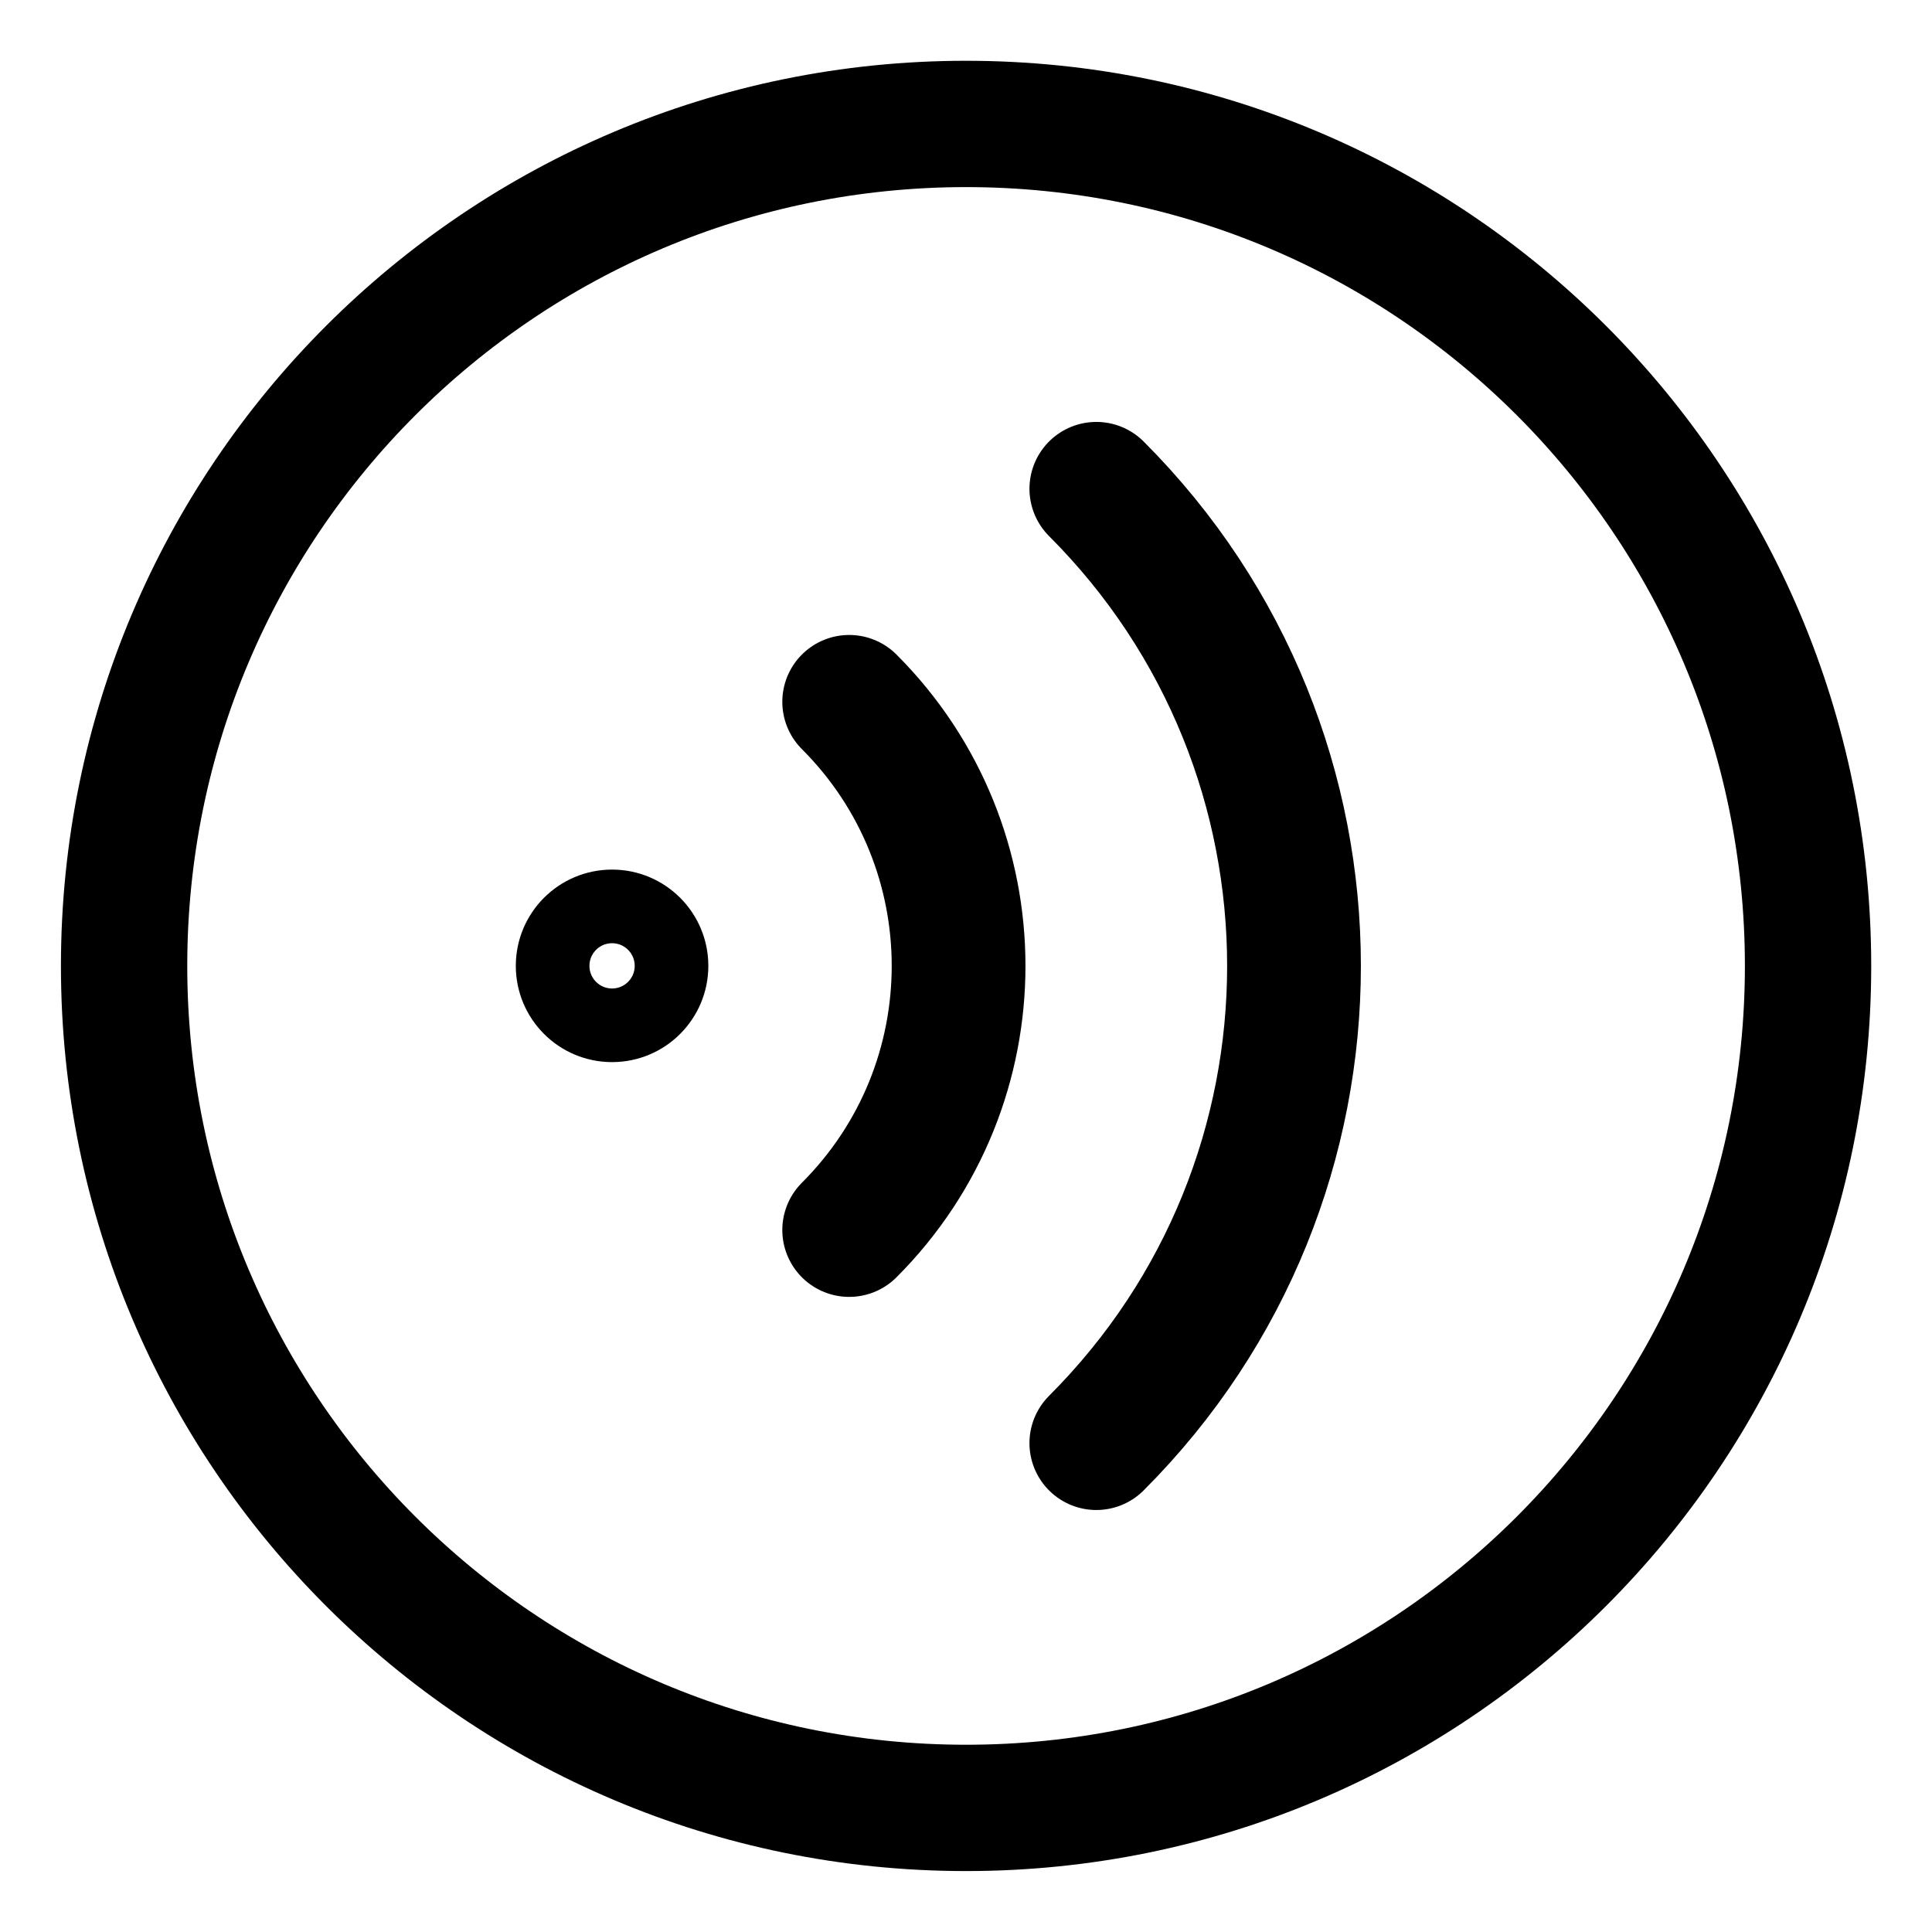
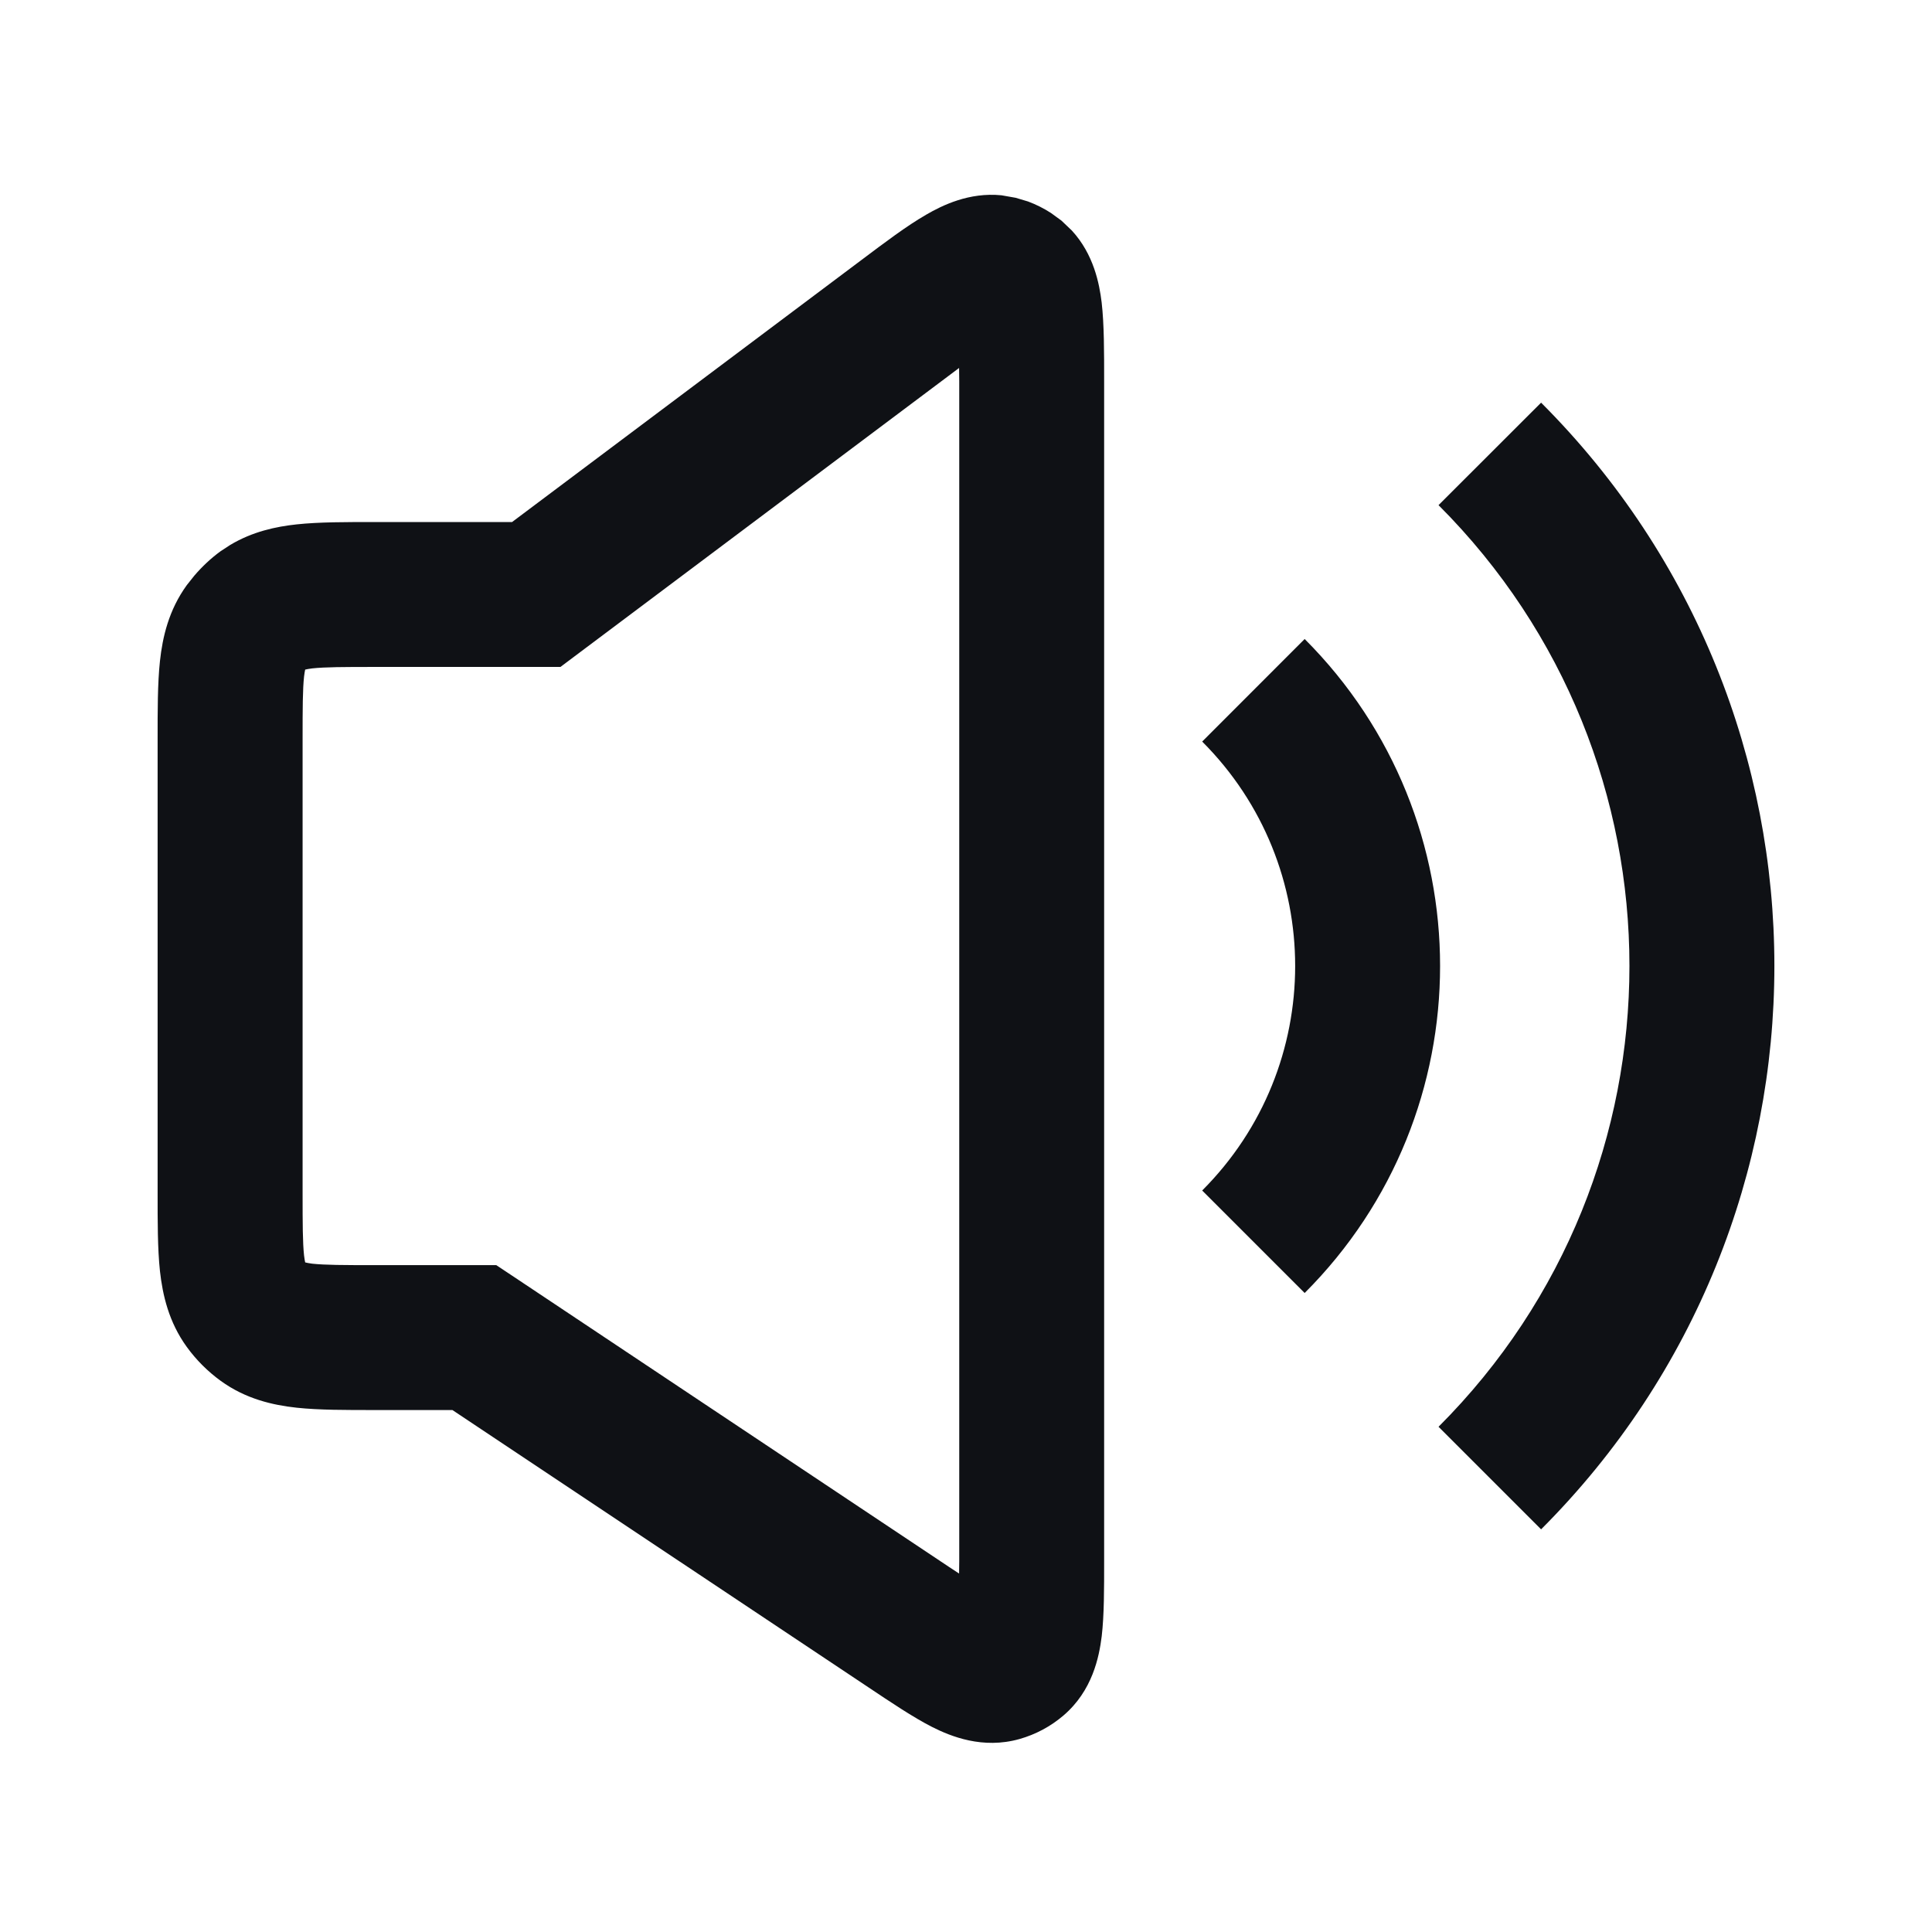
- <svg xmlns="http://www.w3.org/2000/svg" viewBox="0 0 26 26">
-   <path fill="none" stroke="#000" stroke-width="1.8" stroke-linecap="round" stroke-linejoin="round" d="M14.754,19.421C18.301,15.875 18.301,10.125 14.754,6.578" />
-   <path fill="none" stroke="#000" stroke-width="1.8" stroke-linecap="round" stroke-linejoin="round" d="M11.428,16.553C13.391,14.59 13.391,11.408 11.428,9.445" />
-   <path fill="none" stroke="#000" stroke-width="0.991" stroke-linecap="round" stroke-linejoin="round" d="M8.237,12.998m-0.8,0a0.8,0.8 0,1 1,1.6 0a0.8,0.8 0,1 1,-1.6 0" />
-   <path fill="none" stroke="#000" stroke-width="1.7" stroke-linecap="round" stroke-linejoin="round" d="M13.001,12.999m-11.331,0a11.331,11.331 0,1 1,22.662 0a11.331,11.331 0,1 1,-22.662 0" />
+ <svg xmlns="http://www.w3.org/2000/svg" viewBox="0 0 24 24" width="24" height="24">
+   <path d="M12.441,2.426L12.617,2.457L12.771,2.503C12.87,2.54 12.966,2.588 13.056,2.646L13.186,2.741L13.315,2.864C13.588,3.161 13.657,3.527 13.685,3.756C13.717,4.032 13.716,4.38 13.716,4.733V19.397C13.716,19.728 13.717,20.06 13.686,20.325C13.654,20.583 13.571,21.003 13.21,21.311C13.051,21.447 12.865,21.546 12.664,21.603C12.207,21.732 11.811,21.57 11.579,21.453C11.341,21.332 11.066,21.146 10.79,20.962L5.62,17.516H4.658C4.303,17.516 3.965,17.517 3.685,17.487C3.388,17.455 3.051,17.378 2.741,17.153C2.58,17.036 2.438,16.894 2.321,16.733C2.096,16.423 2.02,16.086 1.987,15.79C1.957,15.51 1.958,15.171 1.958,14.816V9.185C1.958,8.83 1.957,8.491 1.987,8.212C2.019,7.915 2.096,7.578 2.321,7.268L2.414,7.151C2.511,7.038 2.62,6.935 2.741,6.847L2.859,6.77C3.136,6.604 3.425,6.542 3.685,6.514C3.965,6.484 4.303,6.485 4.658,6.485H6.361L10.705,3.227C10.987,3.015 11.265,2.805 11.505,2.667C11.705,2.551 12.039,2.386 12.441,2.426ZM11.785,4.668L7.202,8.105L6.962,8.285H4.658C4.263,8.285 4.039,8.286 3.879,8.303C3.837,8.308 3.809,8.314 3.791,8.318C3.787,8.336 3.782,8.364 3.777,8.405C3.76,8.565 3.759,8.79 3.759,9.185V14.816C3.759,15.211 3.76,15.435 3.777,15.595C3.782,15.636 3.787,15.664 3.791,15.682C3.809,15.686 3.837,15.693 3.879,15.698C4.039,15.715 4.263,15.716 4.658,15.716H6.165L6.392,15.867L11.789,19.465C11.833,19.495 11.875,19.521 11.914,19.547C11.914,19.5 11.916,19.45 11.916,19.397V4.733C11.916,4.676 11.914,4.622 11.914,4.571C11.873,4.601 11.831,4.634 11.785,4.668ZM19.144,5.002C23.008,8.866 23.008,15.133 19.144,18.998L17.87,17.724C21.032,14.562 21.032,9.437 17.87,6.275L19.144,5.002ZM16.207,7.938C18.45,10.181 18.45,13.819 16.207,16.062L14.934,14.789C16.474,13.248 16.474,10.752 14.934,9.212L16.207,7.938Z" fill="#0f1115" />
</svg>
